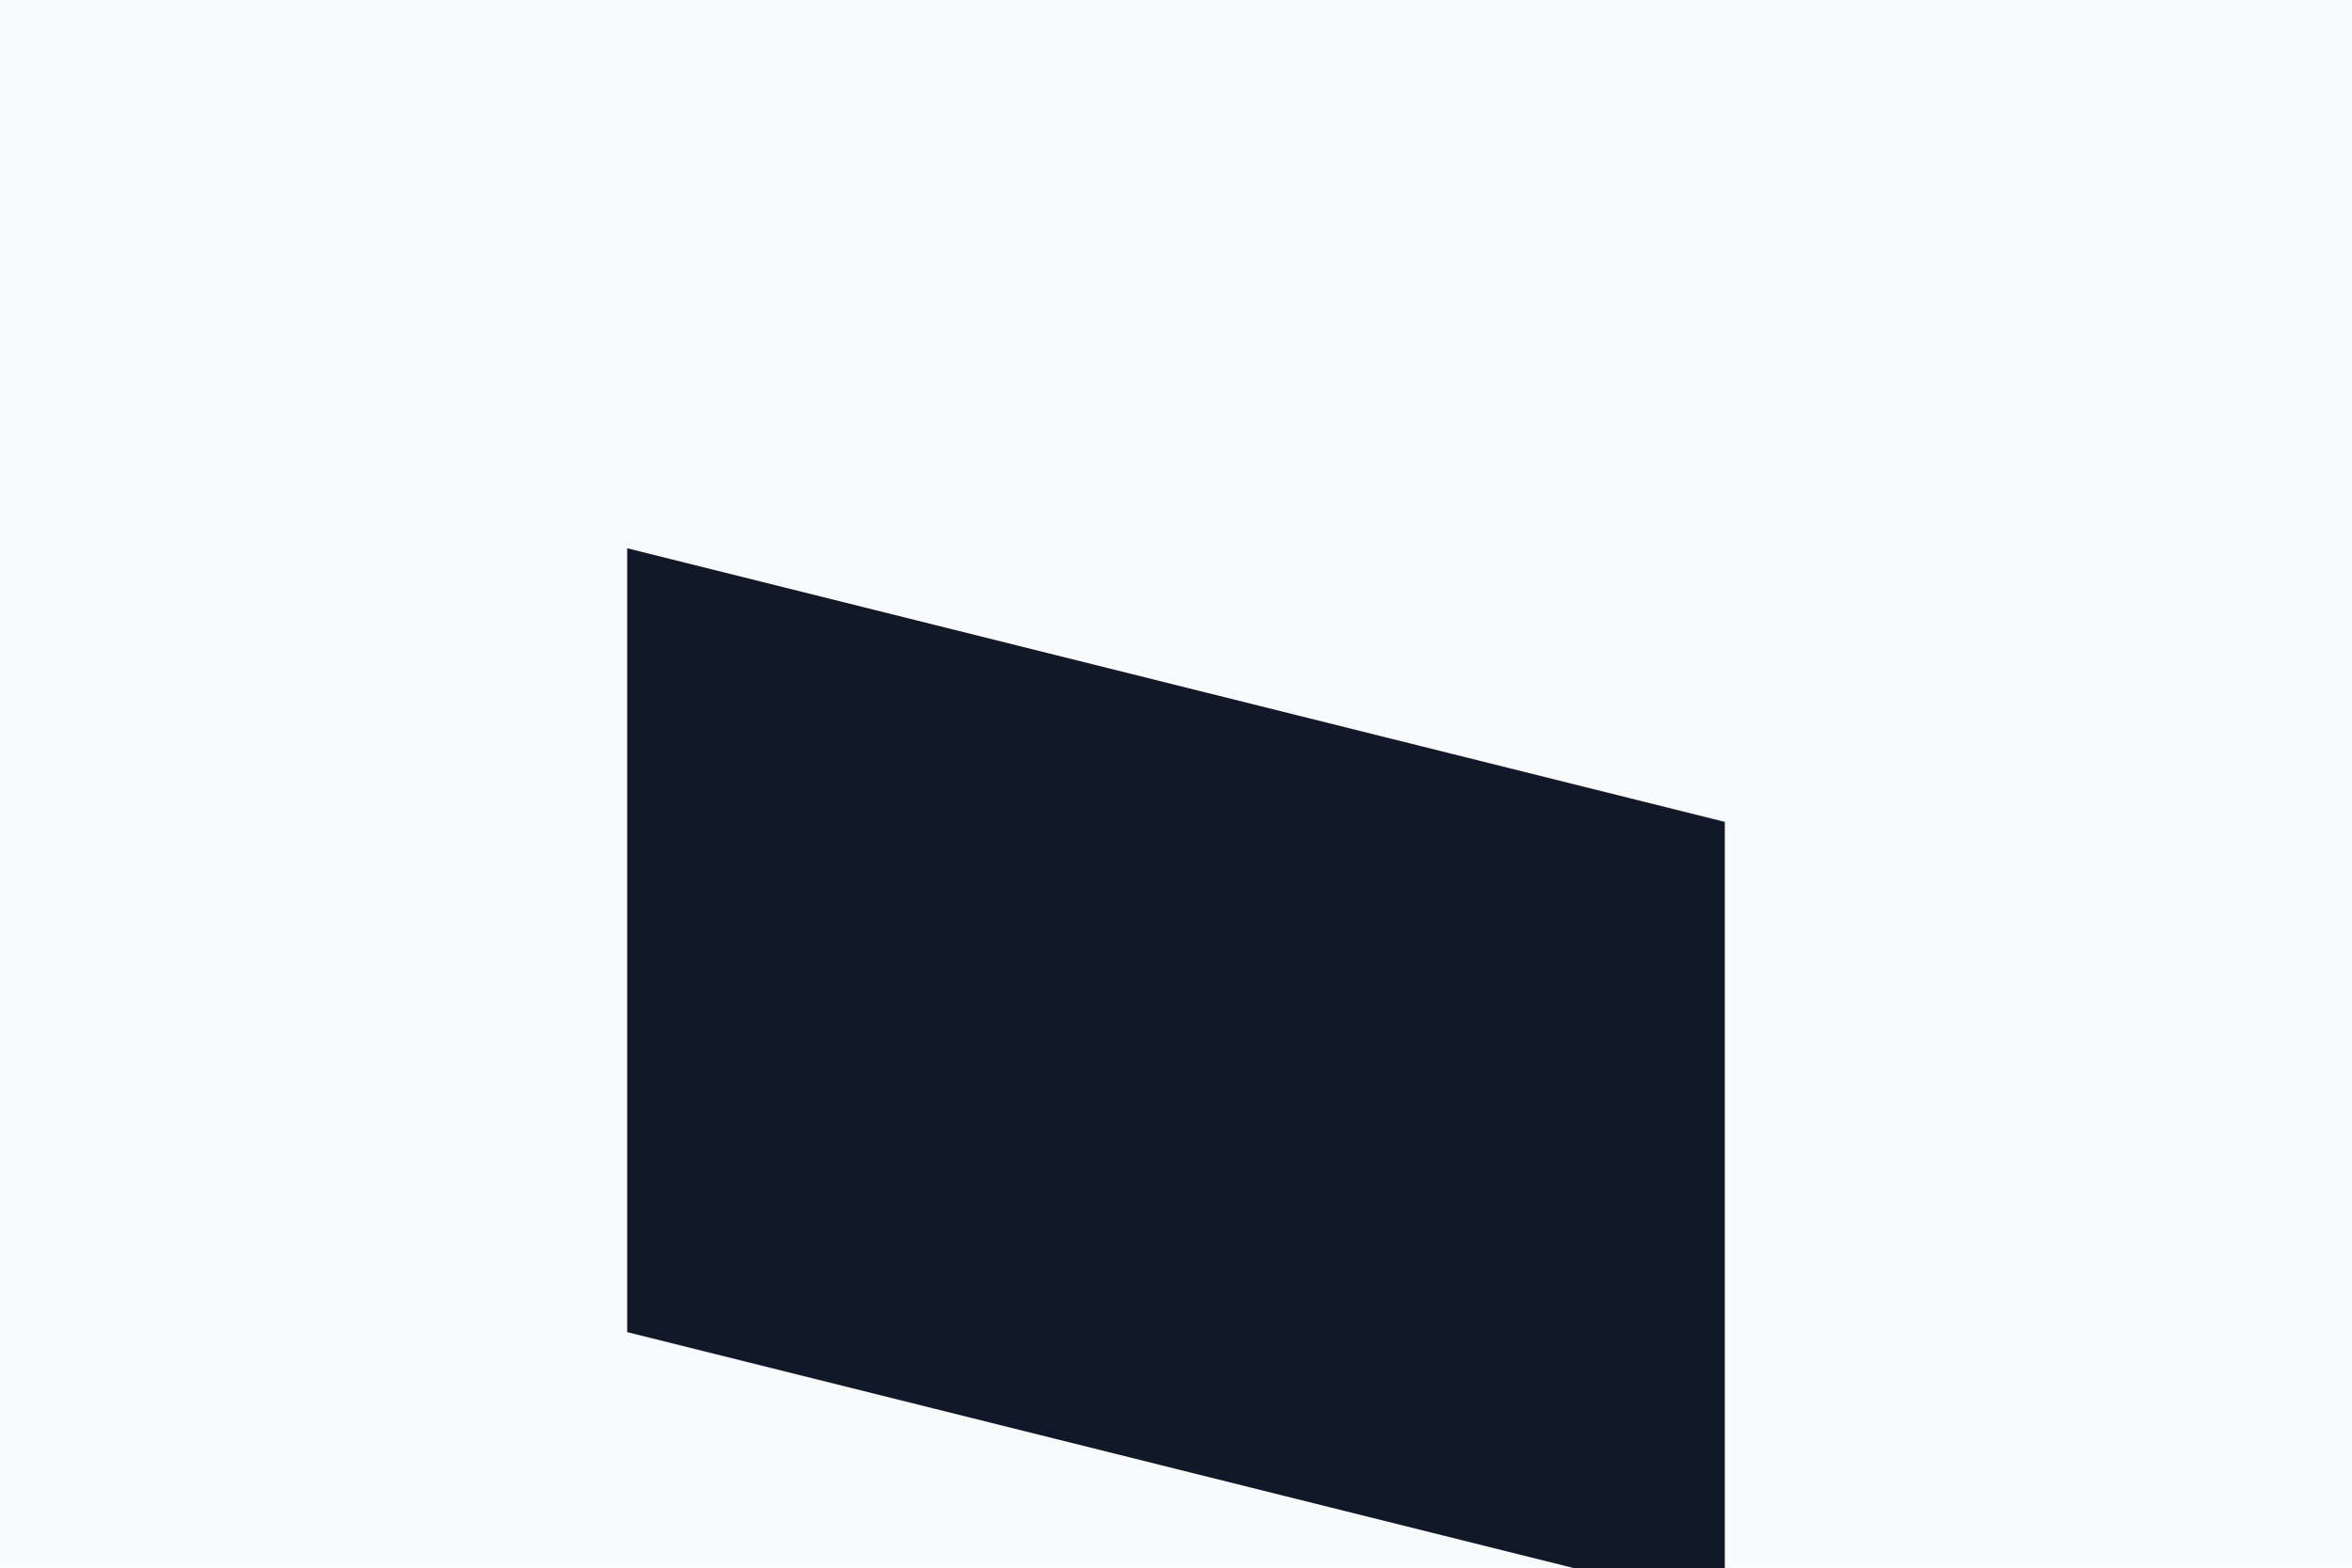
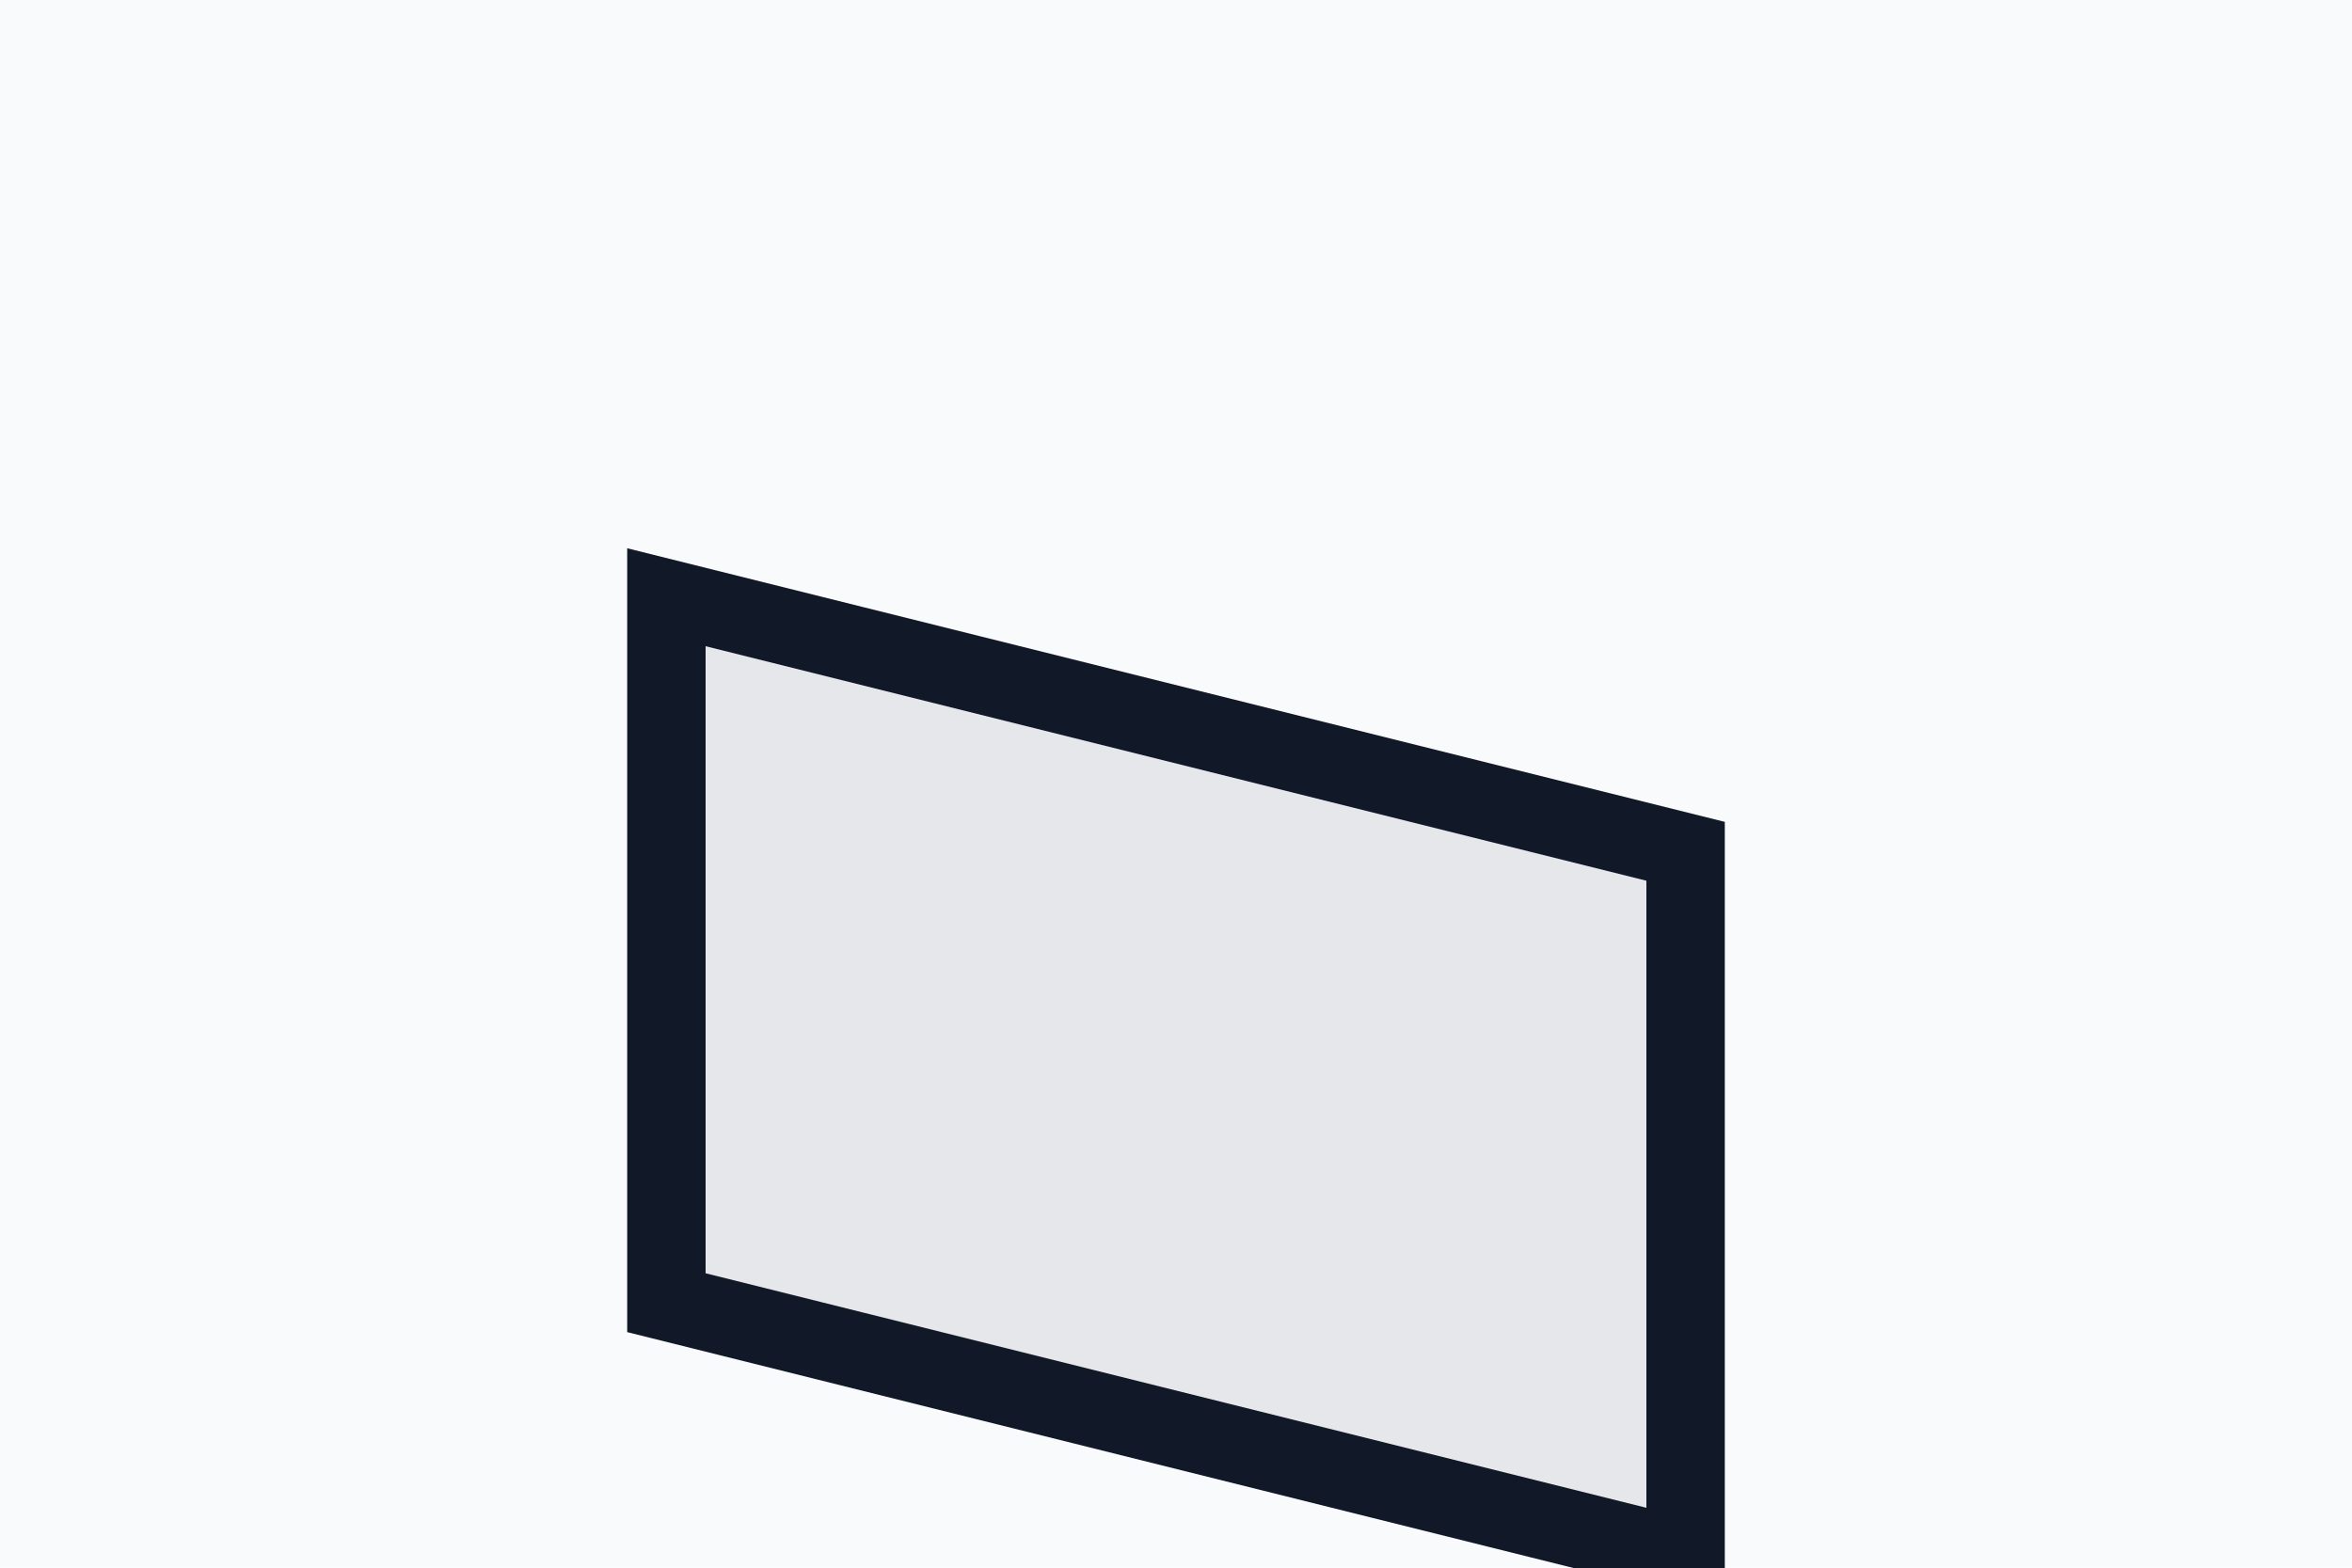
<svg xmlns="http://www.w3.org/2000/svg" viewBox="0 0 120 80">
  <rect width="120" height="80" fill="#f8fafc" />
-   <rect x="34" y="22" width="52" height="36" transform="skewY(14)" fill="#111827" stroke="#111827" stroke-width="4" />
+   <rect x="34" y="22" width="52" height="36" transform="skewY(14)" fill="#e5e7eb" stroke="#111827" stroke-width="4" />
</svg>
